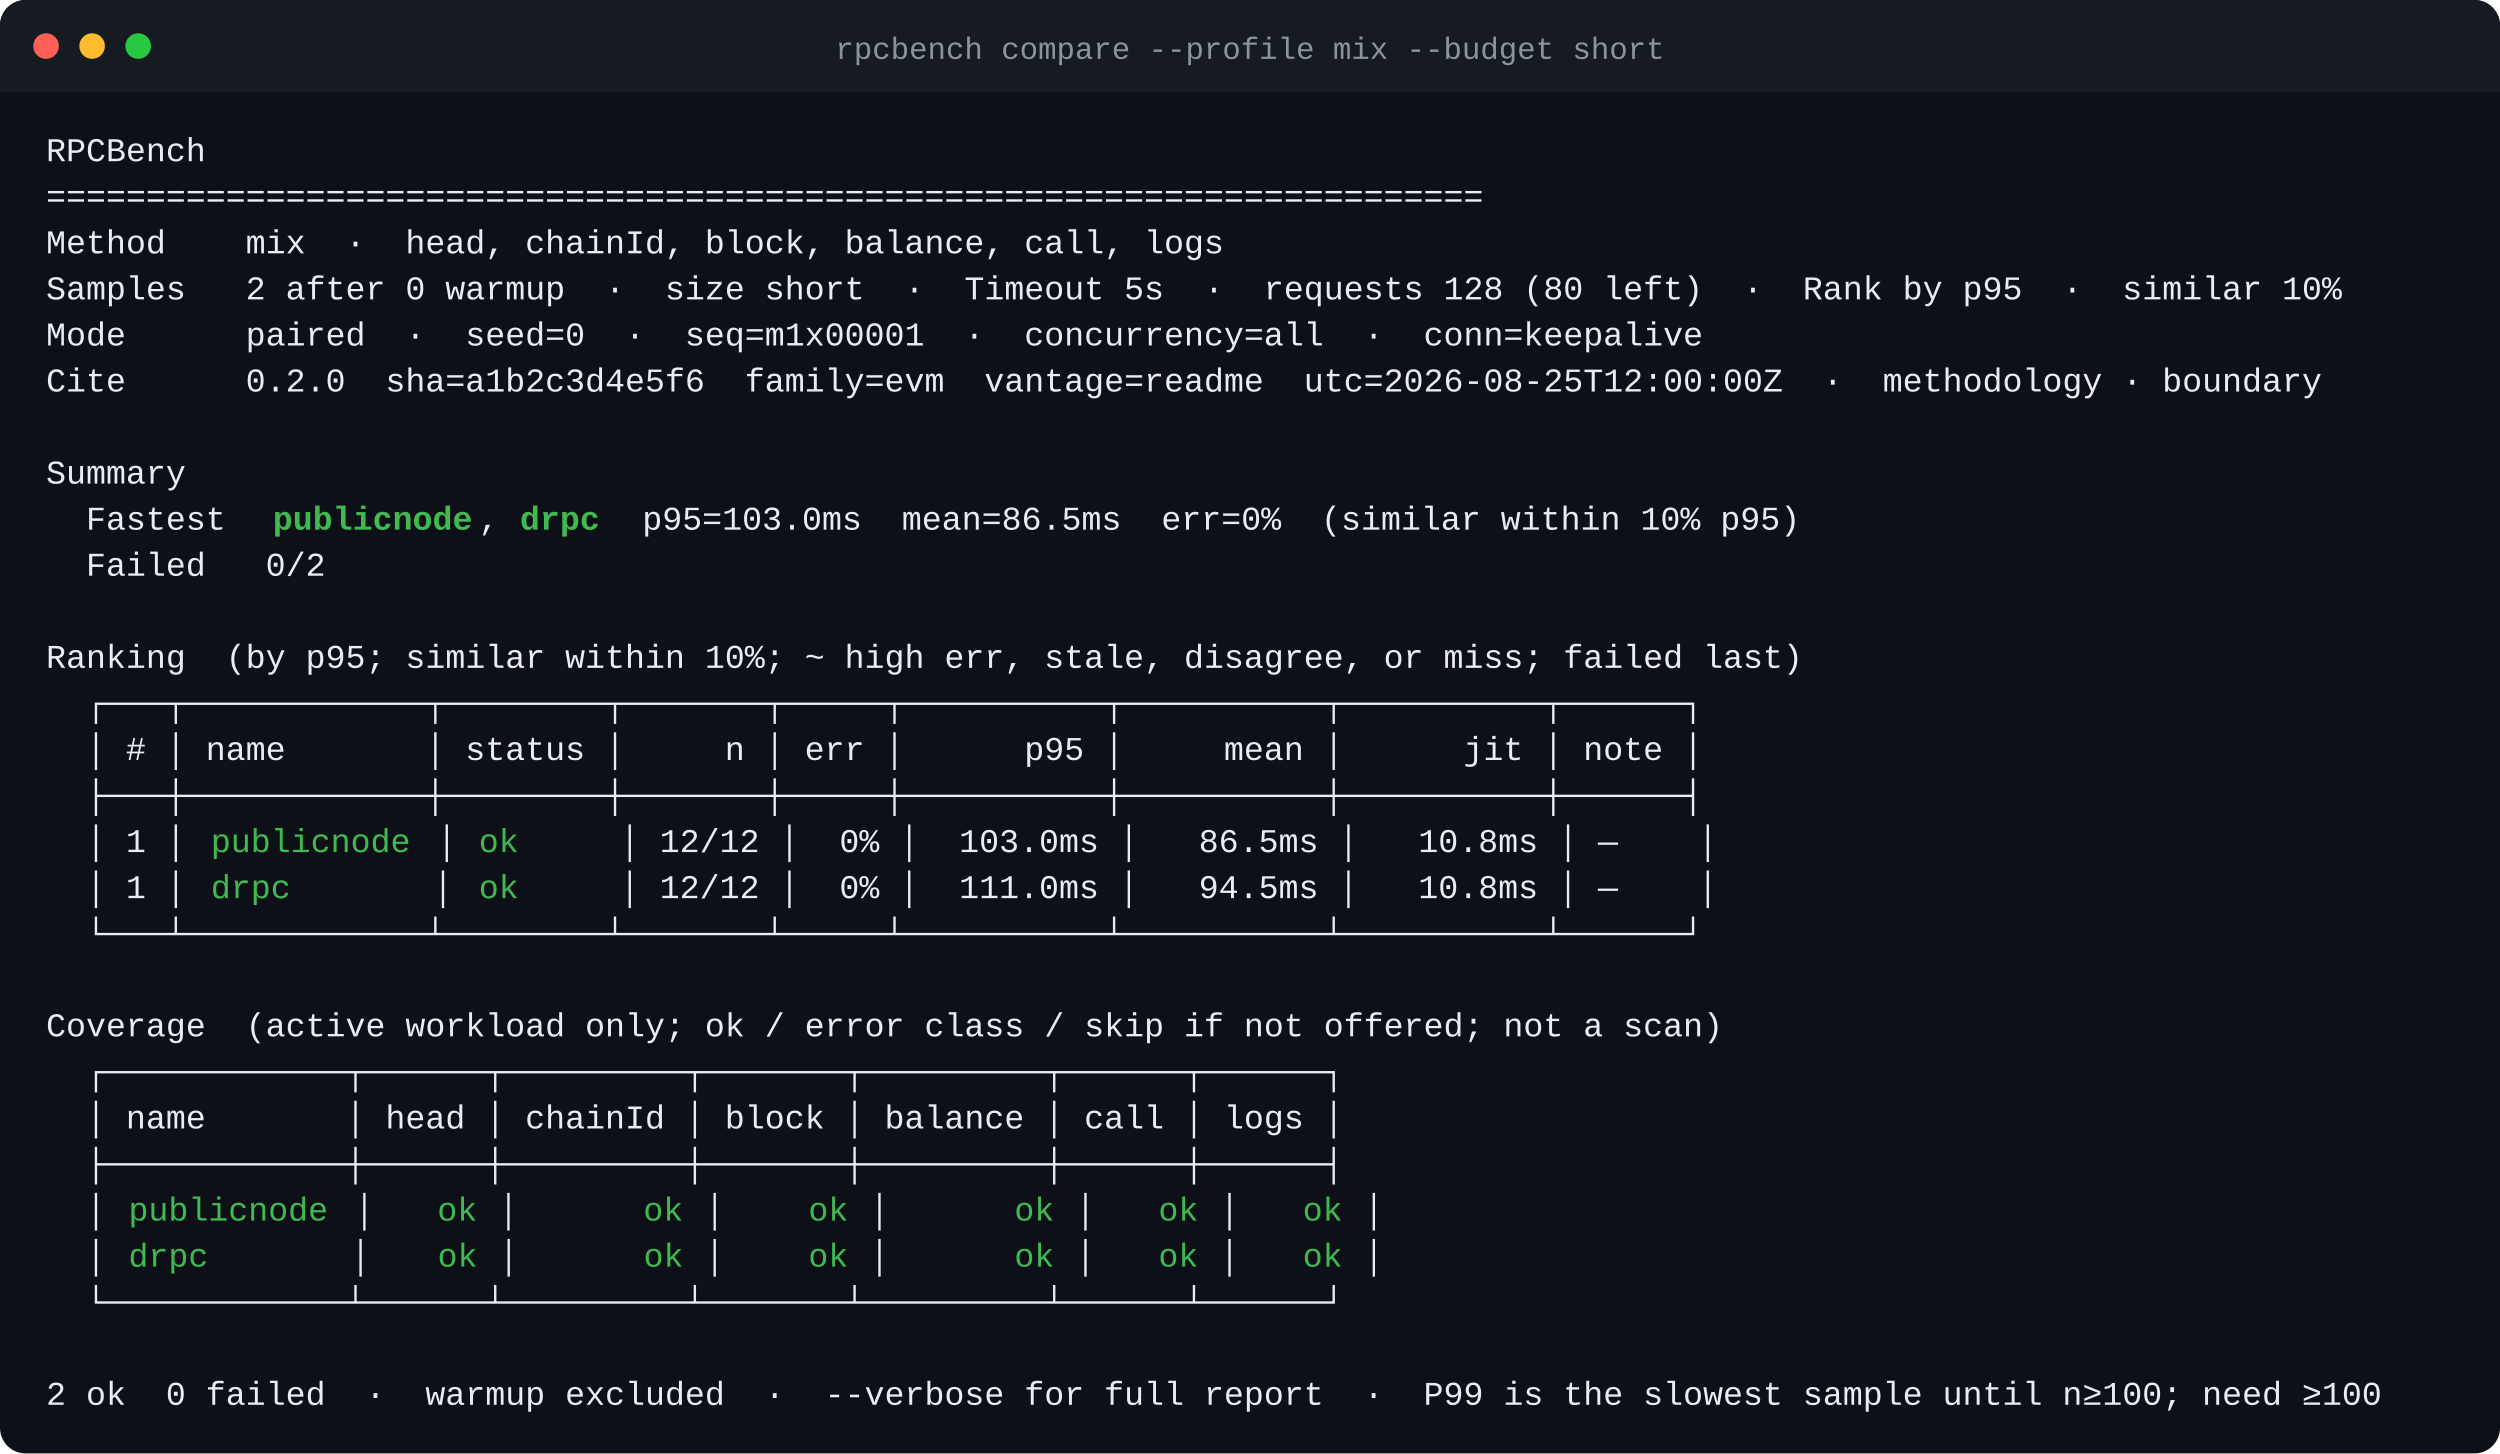
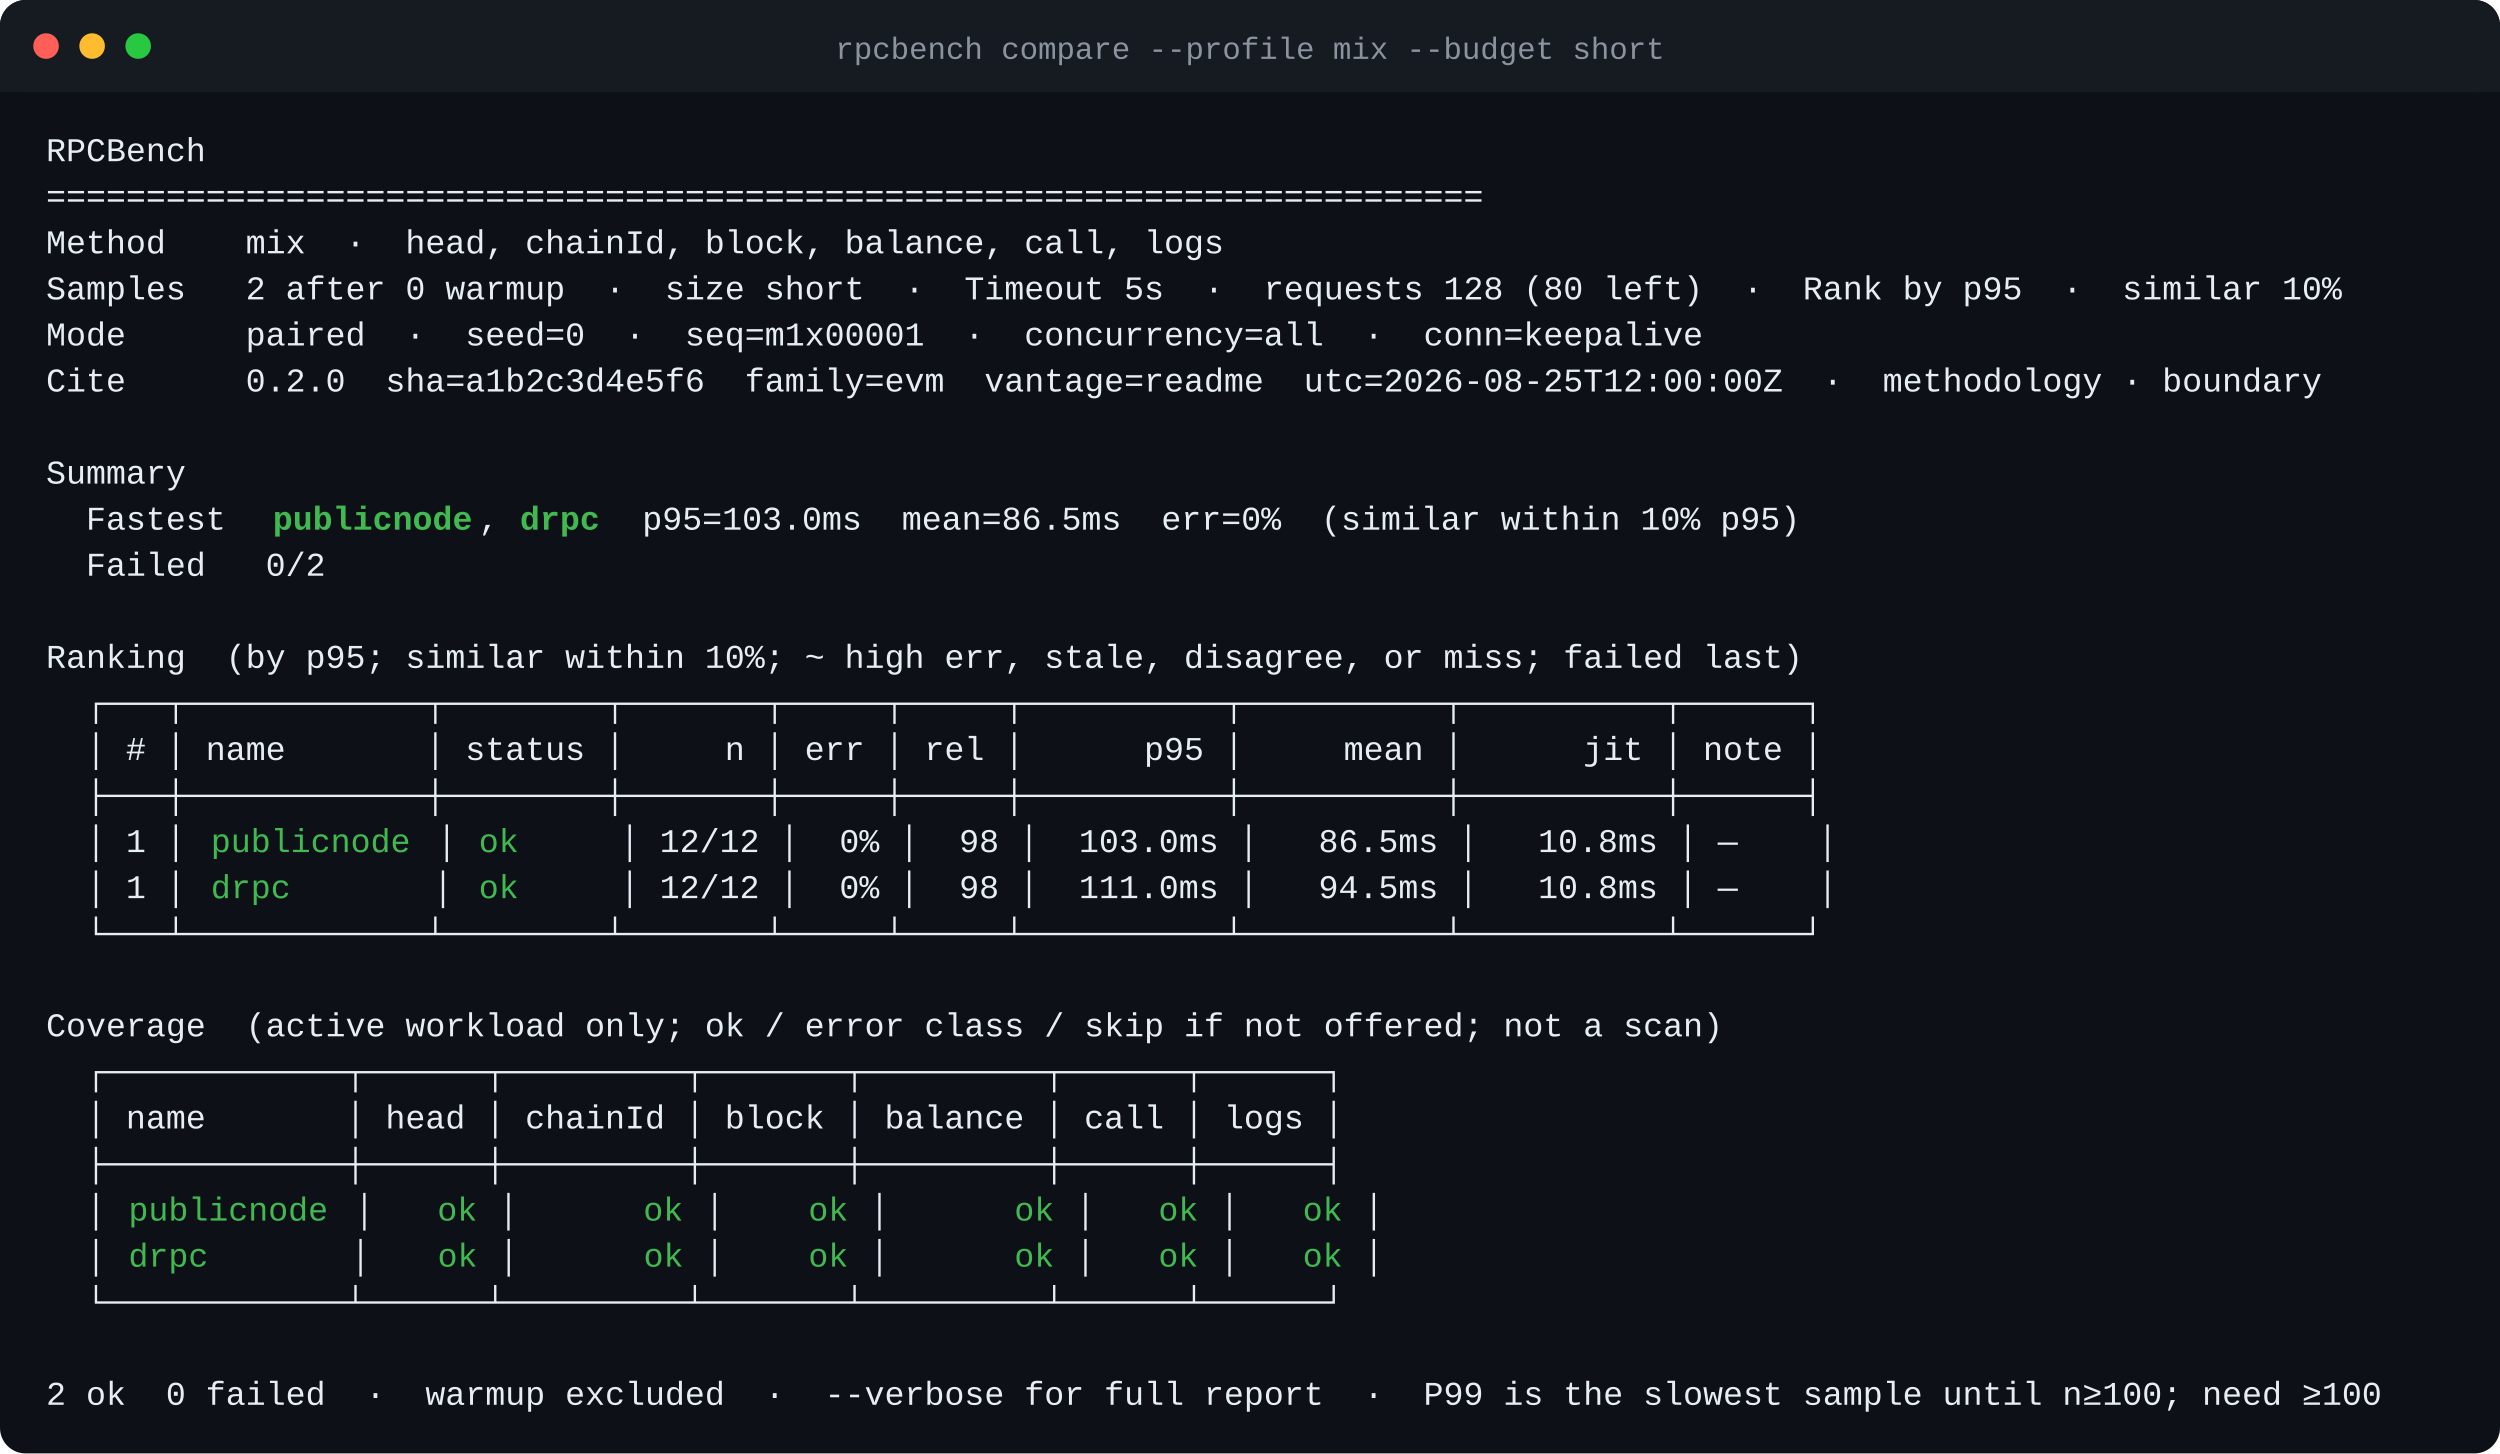
<svg xmlns="http://www.w3.org/2000/svg" width="977" height="568" viewBox="0 0 977 568" role="img" aria-label="rpcbench compare --profile mix --budget short">
  <rect width="977" height="568" rx="10" fill="#0d1117" />
  <rect width="977" height="36" rx="10" fill="#161b22" />
  <rect y="26" width="977" height="10" fill="#161b22" />
  <circle cx="18" cy="18" r="5" fill="#ff5f57" />
  <circle cx="36" cy="18" r="5" fill="#febc2e" />
  <circle cx="54" cy="18" r="5" fill="#28c840" />
  <text x="488.5" y="23" text-anchor="middle" fill="#8b949e" font-family="ui-monospace, SFMono-Regular, Menlo, Consolas, Liberation Mono, monospace" font-size="12">rpcbench compare --profile mix --budget short</text>
  <text x="18.0" y="63" fill="#e6edf3" font-family="ui-monospace, SFMono-Regular, Menlo, Consolas, Liberation Mono, monospace" font-size="13" xml:space="preserve">RPCBench</text>
  <text x="18.0" y="81" fill="#e6edf3" font-family="ui-monospace, SFMono-Regular, Menlo, Consolas, Liberation Mono, monospace" font-size="13" xml:space="preserve">========================================================================</text>
  <text x="18.0" y="99" fill="#e6edf3" font-family="ui-monospace, SFMono-Regular, Menlo, Consolas, Liberation Mono, monospace" font-size="13" xml:space="preserve">Method    mix  ·  head, chainId, block, balance, call, logs</text>
  <text x="18.0" y="117" fill="#e6edf3" font-family="ui-monospace, SFMono-Regular, Menlo, Consolas, Liberation Mono, monospace" font-size="13" xml:space="preserve">Samples   2 after 0 warmup  ·  size short  ·  Timeout 5s  ·  requests 128 (80 left)  ·  Rank by p95  ·  similar 10%</text>
  <text x="18.0" y="135" fill="#e6edf3" font-family="ui-monospace, SFMono-Regular, Menlo, Consolas, Liberation Mono, monospace" font-size="13" xml:space="preserve">Mode      paired  ·  seed=0  ·  seq=m1x00001  ·  concurrency=all  ·  conn=keepalive</text>
  <text x="18.0" y="153" fill="#e6edf3" font-family="ui-monospace, SFMono-Regular, Menlo, Consolas, Liberation Mono, monospace" font-size="13" xml:space="preserve">Cite      0.2.0  sha=a1b2c3d4e5f6  family=evm  vantage=readme  utc=2026-08-25T12:00:00Z  ·  methodology · boundary</text>
  <text x="18.0" y="189" fill="#e6edf3" font-family="ui-monospace, SFMono-Regular, Menlo, Consolas, Liberation Mono, monospace" font-size="13" xml:space="preserve">Summary</text>
  <text x="18.0" y="207" fill="#e6edf3" font-family="ui-monospace, SFMono-Regular, Menlo, Consolas, Liberation Mono, monospace" font-size="13" xml:space="preserve">  Fastest  </text>
  <text x="106.6" y="207" fill="#3fb950" font-family="ui-monospace, SFMono-Regular, Menlo, Consolas, Liberation Mono, monospace" font-size="13" font-weight="700" xml:space="preserve">publicnode</text>
  <text x="187.1" y="207" fill="#e6edf3" font-family="ui-monospace, SFMono-Regular, Menlo, Consolas, Liberation Mono, monospace" font-size="13" xml:space="preserve">, </text>
  <text x="203.2" y="207" fill="#3fb950" font-family="ui-monospace, SFMono-Regular, Menlo, Consolas, Liberation Mono, monospace" font-size="13" font-weight="700" xml:space="preserve">drpc</text>
  <text x="235.4" y="207" fill="#e6edf3" font-family="ui-monospace, SFMono-Regular, Menlo, Consolas, Liberation Mono, monospace" font-size="13" xml:space="preserve">  p95=103.0ms  mean=86.5ms  err=0%  (similar within 10% p95)</text>
  <text x="18.0" y="225" fill="#e6edf3" font-family="ui-monospace, SFMono-Regular, Menlo, Consolas, Liberation Mono, monospace" font-size="13" xml:space="preserve">  Failed   0/2</text>
  <text x="18.0" y="261" fill="#e6edf3" font-family="ui-monospace, SFMono-Regular, Menlo, Consolas, Liberation Mono, monospace" font-size="13" xml:space="preserve">Ranking  (by p95; similar within 10%; ~ high err, stale, disagree, or miss; failed last)</text>
-   <text x="18.0" y="279" fill="#e6edf3" font-family="ui-monospace, SFMono-Regular, Menlo, Consolas, Liberation Mono, monospace" font-size="13" xml:space="preserve">  ┌───┬────────────┬────────┬───────┬─────┬──────────┬──────────┬──────────┬──────┐</text>
-   <text x="18.0" y="297" fill="#e6edf3" font-family="ui-monospace, SFMono-Regular, Menlo, Consolas, Liberation Mono, monospace" font-size="13" xml:space="preserve">  │ # │ name       │ status │     n │ err │      p95 │     mean │      jit │ note │</text>
-   <text x="18.0" y="315" fill="#e6edf3" font-family="ui-monospace, SFMono-Regular, Menlo, Consolas, Liberation Mono, monospace" font-size="13" xml:space="preserve">  ├───┼────────────┼────────┼───────┼─────┼──────────┼──────────┼──────────┼──────┤</text>
+   <text x="18.0" y="279" fill="#e6edf3" font-family="ui-monospace, SFMono-Regular, Menlo, Consolas, Liberation Mono, monospace" font-size="13" xml:space="preserve">  ┌───┬────────────┬────────┬───────┬─────┬─────┬──────────┬──────────┬──────────┬──────┐</text>
+   <text x="18.0" y="297" fill="#e6edf3" font-family="ui-monospace, SFMono-Regular, Menlo, Consolas, Liberation Mono, monospace" font-size="13" xml:space="preserve">  │ # │ name       │ status │     n │ err │ rel │      p95 │     mean │      jit │ note │</text>
+   <text x="18.0" y="315" fill="#e6edf3" font-family="ui-monospace, SFMono-Regular, Menlo, Consolas, Liberation Mono, monospace" font-size="13" xml:space="preserve">  ├───┼────────────┼────────┼───────┼─────┼─────┼──────────┼──────────┼──────────┼──────┤</text>
  <text x="18.0" y="333" fill="#e6edf3" font-family="ui-monospace, SFMono-Regular, Menlo, Consolas, Liberation Mono, monospace" font-size="13" xml:space="preserve">  │ 1 │ </text>
  <text x="82.4" y="333" fill="#3fb950" font-family="ui-monospace, SFMono-Regular, Menlo, Consolas, Liberation Mono, monospace" font-size="13" xml:space="preserve">publicnode</text>
  <text x="162.9" y="333" fill="#e6edf3" font-family="ui-monospace, SFMono-Regular, Menlo, Consolas, Liberation Mono, monospace" font-size="13" xml:space="preserve"> │ </text>
  <text x="187.1" y="333" fill="#3fb950" font-family="ui-monospace, SFMono-Regular, Menlo, Consolas, Liberation Mono, monospace" font-size="13" xml:space="preserve">ok</text>
-   <text x="203.2" y="333" fill="#e6edf3" font-family="ui-monospace, SFMono-Regular, Menlo, Consolas, Liberation Mono, monospace" font-size="13" xml:space="preserve">     │ 12/12 │  0% │  103.0ms │   86.5ms │   10.8ms │ —    │</text>
+   <text x="203.2" y="333" fill="#e6edf3" font-family="ui-monospace, SFMono-Regular, Menlo, Consolas, Liberation Mono, monospace" font-size="13" xml:space="preserve">     │ 12/12 │  0% │  98 │  103.0ms │   86.5ms │   10.8ms │ —    │</text>
  <text x="18.0" y="351" fill="#e6edf3" font-family="ui-monospace, SFMono-Regular, Menlo, Consolas, Liberation Mono, monospace" font-size="13" xml:space="preserve">  │ 1 │ </text>
  <text x="82.4" y="351" fill="#3fb950" font-family="ui-monospace, SFMono-Regular, Menlo, Consolas, Liberation Mono, monospace" font-size="13" xml:space="preserve">drpc</text>
  <text x="114.6" y="351" fill="#e6edf3" font-family="ui-monospace, SFMono-Regular, Menlo, Consolas, Liberation Mono, monospace" font-size="13" xml:space="preserve">       │ </text>
  <text x="187.1" y="351" fill="#3fb950" font-family="ui-monospace, SFMono-Regular, Menlo, Consolas, Liberation Mono, monospace" font-size="13" xml:space="preserve">ok</text>
-   <text x="203.2" y="351" fill="#e6edf3" font-family="ui-monospace, SFMono-Regular, Menlo, Consolas, Liberation Mono, monospace" font-size="13" xml:space="preserve">     │ 12/12 │  0% │  111.0ms │   94.5ms │   10.8ms │ —    │</text>
-   <text x="18.0" y="369" fill="#e6edf3" font-family="ui-monospace, SFMono-Regular, Menlo, Consolas, Liberation Mono, monospace" font-size="13" xml:space="preserve">  └───┴────────────┴────────┴───────┴─────┴──────────┴──────────┴──────────┴──────┘</text>
+   <text x="203.2" y="351" fill="#e6edf3" font-family="ui-monospace, SFMono-Regular, Menlo, Consolas, Liberation Mono, monospace" font-size="13" xml:space="preserve">     │ 12/12 │  0% │  98 │  111.0ms │   94.5ms │   10.8ms │ —    │</text>
+   <text x="18.0" y="369" fill="#e6edf3" font-family="ui-monospace, SFMono-Regular, Menlo, Consolas, Liberation Mono, monospace" font-size="13" xml:space="preserve">  └───┴────────────┴────────┴───────┴─────┴─────┴──────────┴──────────┴──────────┴──────┘</text>
  <text x="18.0" y="405" fill="#e6edf3" font-family="ui-monospace, SFMono-Regular, Menlo, Consolas, Liberation Mono, monospace" font-size="13" xml:space="preserve">Coverage  (active workload only; ok / error class / skip if not offered; not a scan)</text>
  <text x="18.0" y="423" fill="#e6edf3" font-family="ui-monospace, SFMono-Regular, Menlo, Consolas, Liberation Mono, monospace" font-size="13" xml:space="preserve">  ┌────────────┬──────┬─────────┬───────┬─────────┬──────┬──────┐</text>
  <text x="18.0" y="441" fill="#e6edf3" font-family="ui-monospace, SFMono-Regular, Menlo, Consolas, Liberation Mono, monospace" font-size="13" xml:space="preserve">  │ name       │ head │ chainId │ block │ balance │ call │ logs │</text>
  <text x="18.0" y="459" fill="#e6edf3" font-family="ui-monospace, SFMono-Regular, Menlo, Consolas, Liberation Mono, monospace" font-size="13" xml:space="preserve">  ├────────────┼──────┼─────────┼───────┼─────────┼──────┼──────┤</text>
  <text x="18.0" y="477" fill="#e6edf3" font-family="ui-monospace, SFMono-Regular, Menlo, Consolas, Liberation Mono, monospace" font-size="13" xml:space="preserve">  │ </text>
  <text x="50.2" y="477" fill="#3fb950" font-family="ui-monospace, SFMono-Regular, Menlo, Consolas, Liberation Mono, monospace" font-size="13" xml:space="preserve">publicnode</text>
  <text x="130.7" y="477" fill="#e6edf3" font-family="ui-monospace, SFMono-Regular, Menlo, Consolas, Liberation Mono, monospace" font-size="13" xml:space="preserve"> │   </text>
  <text x="170.9" y="477" fill="#3fb950" font-family="ui-monospace, SFMono-Regular, Menlo, Consolas, Liberation Mono, monospace" font-size="13" xml:space="preserve">ok</text>
  <text x="187.0" y="477" fill="#e6edf3" font-family="ui-monospace, SFMono-Regular, Menlo, Consolas, Liberation Mono, monospace" font-size="13" xml:space="preserve"> │      </text>
  <text x="251.4" y="477" fill="#3fb950" font-family="ui-monospace, SFMono-Regular, Menlo, Consolas, Liberation Mono, monospace" font-size="13" xml:space="preserve">ok</text>
  <text x="267.6" y="477" fill="#e6edf3" font-family="ui-monospace, SFMono-Regular, Menlo, Consolas, Liberation Mono, monospace" font-size="13" xml:space="preserve"> │    </text>
  <text x="315.9" y="477" fill="#3fb950" font-family="ui-monospace, SFMono-Regular, Menlo, Consolas, Liberation Mono, monospace" font-size="13" xml:space="preserve">ok</text>
  <text x="332.0" y="477" fill="#e6edf3" font-family="ui-monospace, SFMono-Regular, Menlo, Consolas, Liberation Mono, monospace" font-size="13" xml:space="preserve"> │      </text>
  <text x="396.4" y="477" fill="#3fb950" font-family="ui-monospace, SFMono-Regular, Menlo, Consolas, Liberation Mono, monospace" font-size="13" xml:space="preserve">ok</text>
  <text x="412.5" y="477" fill="#e6edf3" font-family="ui-monospace, SFMono-Regular, Menlo, Consolas, Liberation Mono, monospace" font-size="13" xml:space="preserve"> │   </text>
  <text x="452.7" y="477" fill="#3fb950" font-family="ui-monospace, SFMono-Regular, Menlo, Consolas, Liberation Mono, monospace" font-size="13" xml:space="preserve">ok</text>
  <text x="468.8" y="477" fill="#e6edf3" font-family="ui-monospace, SFMono-Regular, Menlo, Consolas, Liberation Mono, monospace" font-size="13" xml:space="preserve"> │   </text>
  <text x="509.1" y="477" fill="#3fb950" font-family="ui-monospace, SFMono-Regular, Menlo, Consolas, Liberation Mono, monospace" font-size="13" xml:space="preserve">ok</text>
  <text x="525.2" y="477" fill="#e6edf3" font-family="ui-monospace, SFMono-Regular, Menlo, Consolas, Liberation Mono, monospace" font-size="13" xml:space="preserve"> │</text>
  <text x="18.0" y="495" fill="#e6edf3" font-family="ui-monospace, SFMono-Regular, Menlo, Consolas, Liberation Mono, monospace" font-size="13" xml:space="preserve">  │ </text>
  <text x="50.2" y="495" fill="#3fb950" font-family="ui-monospace, SFMono-Regular, Menlo, Consolas, Liberation Mono, monospace" font-size="13" xml:space="preserve">drpc</text>
  <text x="82.4" y="495" fill="#e6edf3" font-family="ui-monospace, SFMono-Regular, Menlo, Consolas, Liberation Mono, monospace" font-size="13" xml:space="preserve">       │   </text>
  <text x="171.0" y="495" fill="#3fb950" font-family="ui-monospace, SFMono-Regular, Menlo, Consolas, Liberation Mono, monospace" font-size="13" xml:space="preserve">ok</text>
  <text x="187.1" y="495" fill="#e6edf3" font-family="ui-monospace, SFMono-Regular, Menlo, Consolas, Liberation Mono, monospace" font-size="13" xml:space="preserve"> │      </text>
  <text x="251.5" y="495" fill="#3fb950" font-family="ui-monospace, SFMono-Regular, Menlo, Consolas, Liberation Mono, monospace" font-size="13" xml:space="preserve">ok</text>
  <text x="267.6" y="495" fill="#e6edf3" font-family="ui-monospace, SFMono-Regular, Menlo, Consolas, Liberation Mono, monospace" font-size="13" xml:space="preserve"> │    </text>
  <text x="315.9" y="495" fill="#3fb950" font-family="ui-monospace, SFMono-Regular, Menlo, Consolas, Liberation Mono, monospace" font-size="13" xml:space="preserve">ok</text>
  <text x="332.0" y="495" fill="#e6edf3" font-family="ui-monospace, SFMono-Regular, Menlo, Consolas, Liberation Mono, monospace" font-size="13" xml:space="preserve"> │      </text>
  <text x="396.4" y="495" fill="#3fb950" font-family="ui-monospace, SFMono-Regular, Menlo, Consolas, Liberation Mono, monospace" font-size="13" xml:space="preserve">ok</text>
  <text x="412.5" y="495" fill="#e6edf3" font-family="ui-monospace, SFMono-Regular, Menlo, Consolas, Liberation Mono, monospace" font-size="13" xml:space="preserve"> │   </text>
  <text x="452.7" y="495" fill="#3fb950" font-family="ui-monospace, SFMono-Regular, Menlo, Consolas, Liberation Mono, monospace" font-size="13" xml:space="preserve">ok</text>
  <text x="468.8" y="495" fill="#e6edf3" font-family="ui-monospace, SFMono-Regular, Menlo, Consolas, Liberation Mono, monospace" font-size="13" xml:space="preserve"> │   </text>
  <text x="509.1" y="495" fill="#3fb950" font-family="ui-monospace, SFMono-Regular, Menlo, Consolas, Liberation Mono, monospace" font-size="13" xml:space="preserve">ok</text>
  <text x="525.2" y="495" fill="#e6edf3" font-family="ui-monospace, SFMono-Regular, Menlo, Consolas, Liberation Mono, monospace" font-size="13" xml:space="preserve"> │</text>
  <text x="18.0" y="513" fill="#e6edf3" font-family="ui-monospace, SFMono-Regular, Menlo, Consolas, Liberation Mono, monospace" font-size="13" xml:space="preserve">  └────────────┴──────┴─────────┴───────┴─────────┴──────┴──────┘</text>
  <text x="18.0" y="549" fill="#e6edf3" font-family="ui-monospace, SFMono-Regular, Menlo, Consolas, Liberation Mono, monospace" font-size="13" xml:space="preserve">2 ok  0 failed  ·  warmup excluded  ·  --verbose for full report  ·  P99 is the slowest sample until n≥100; need ≥100</text>
</svg>
